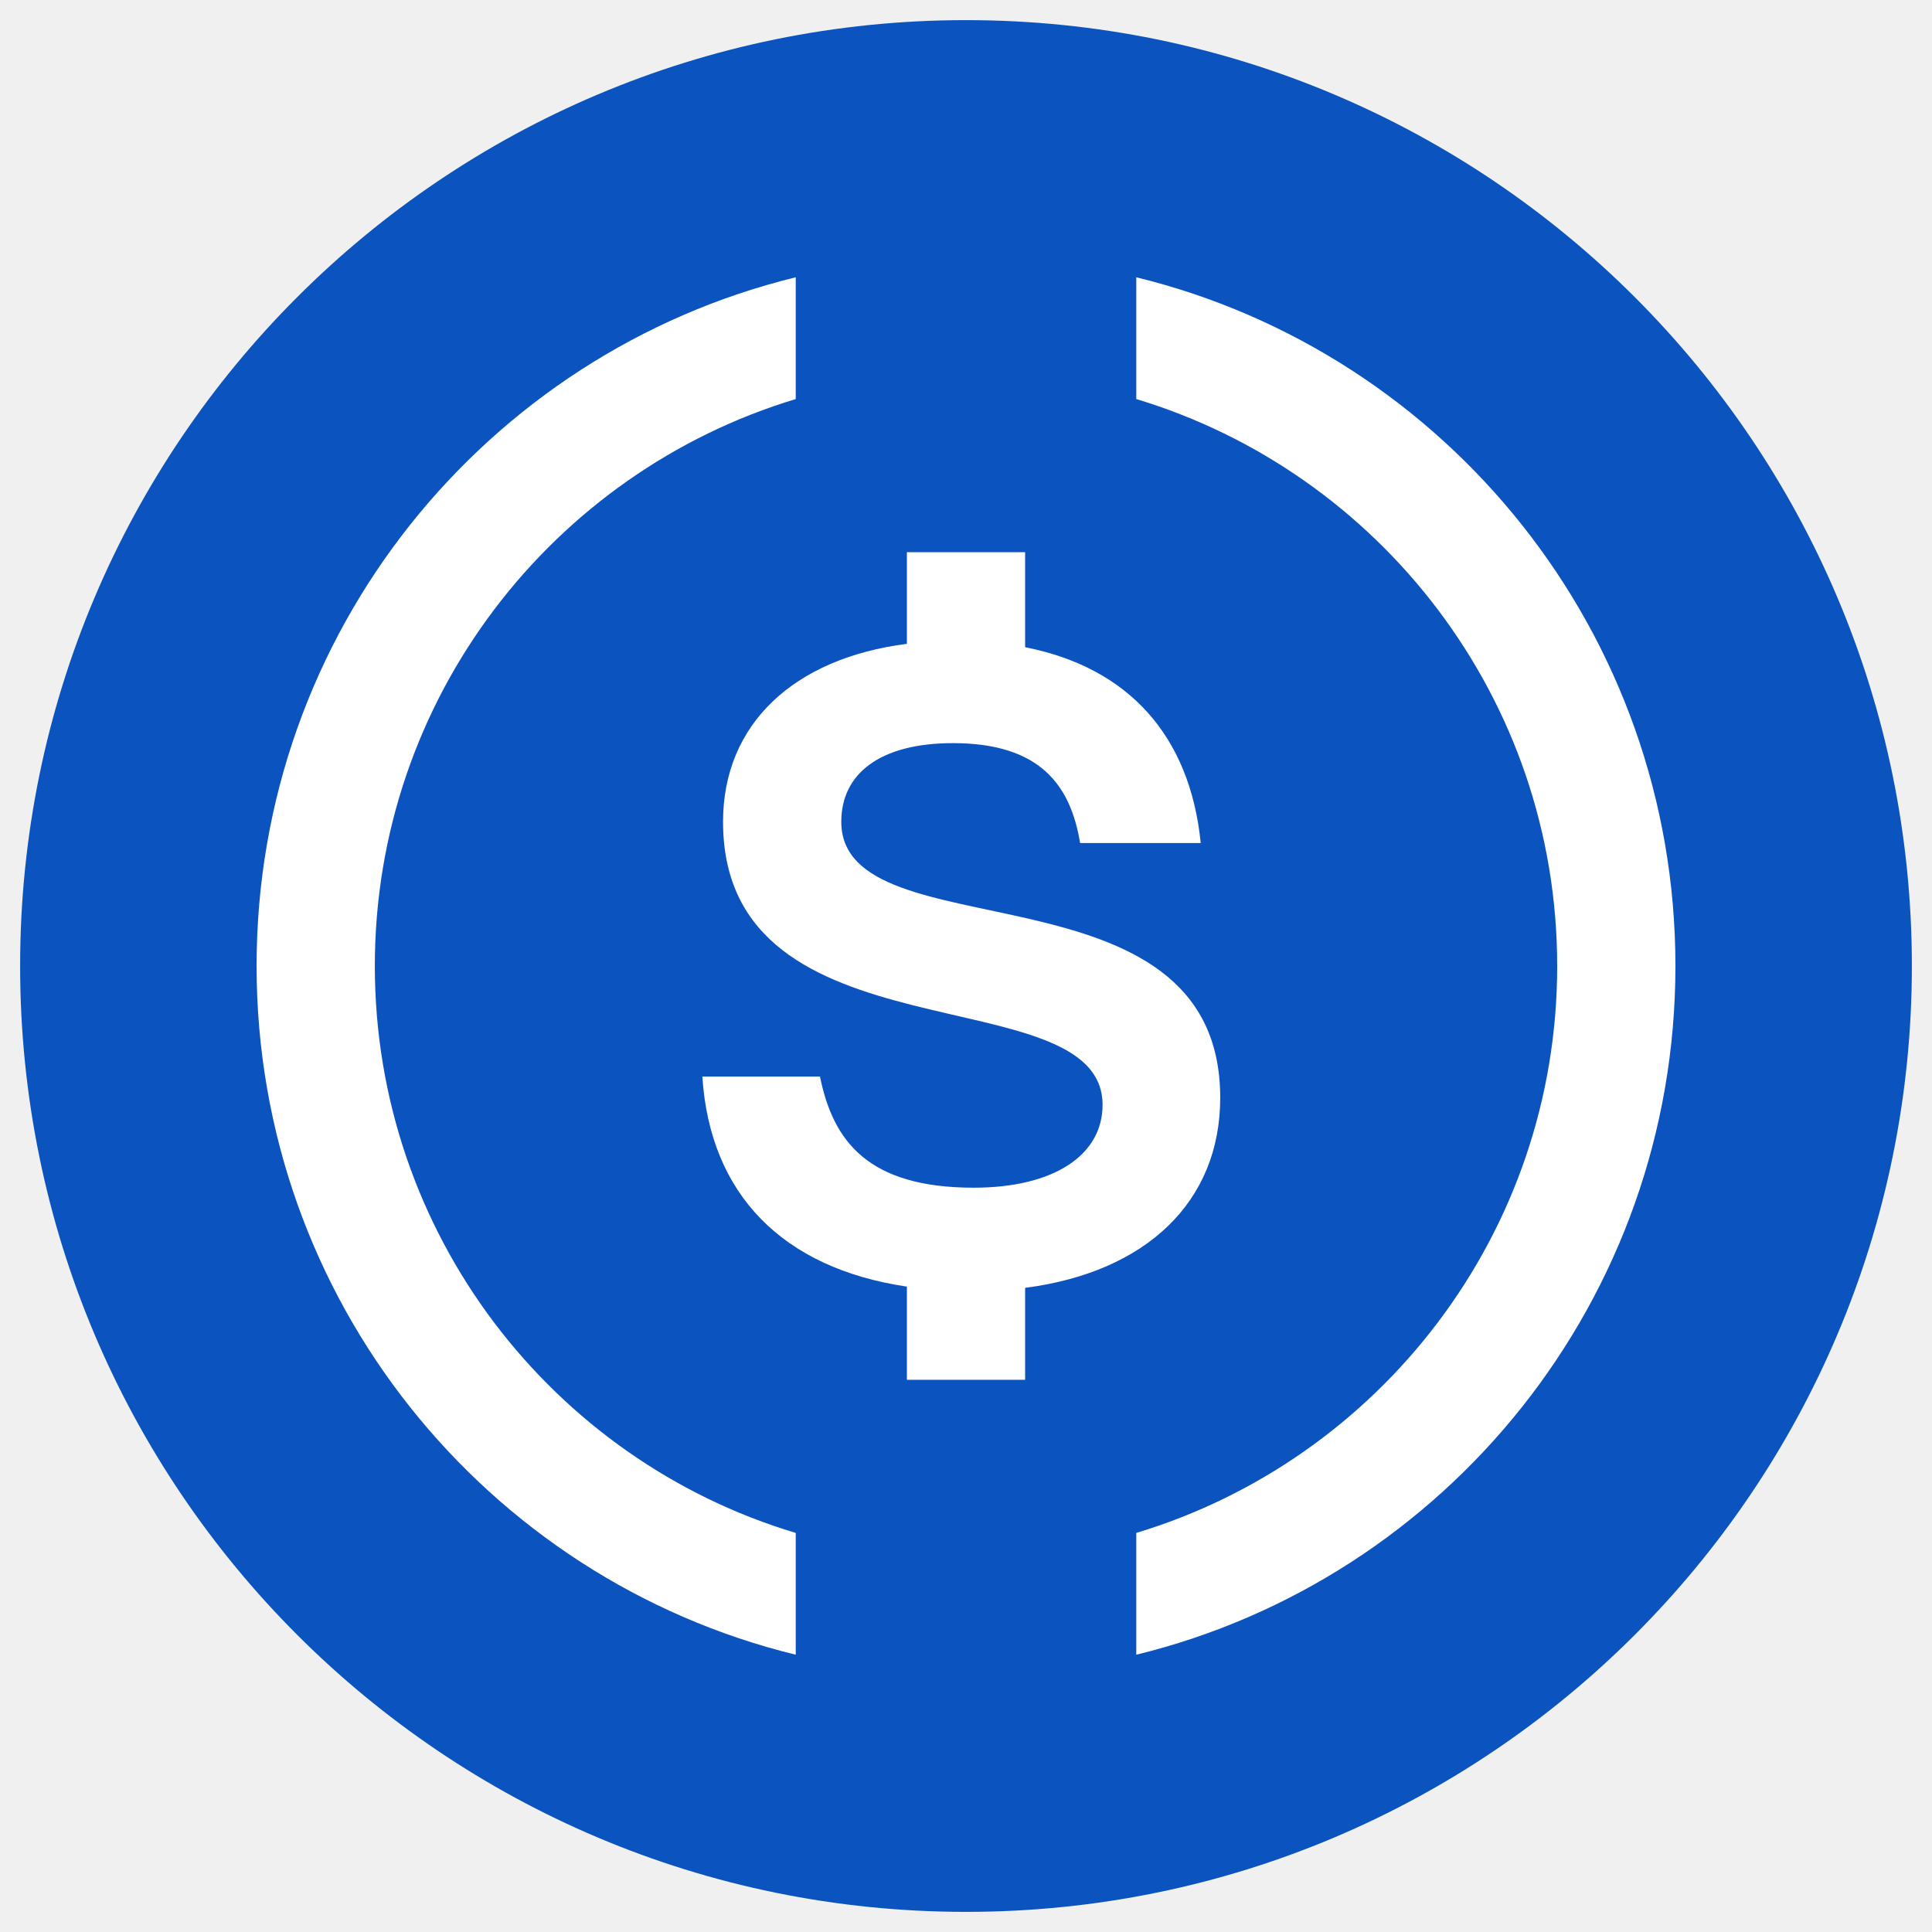
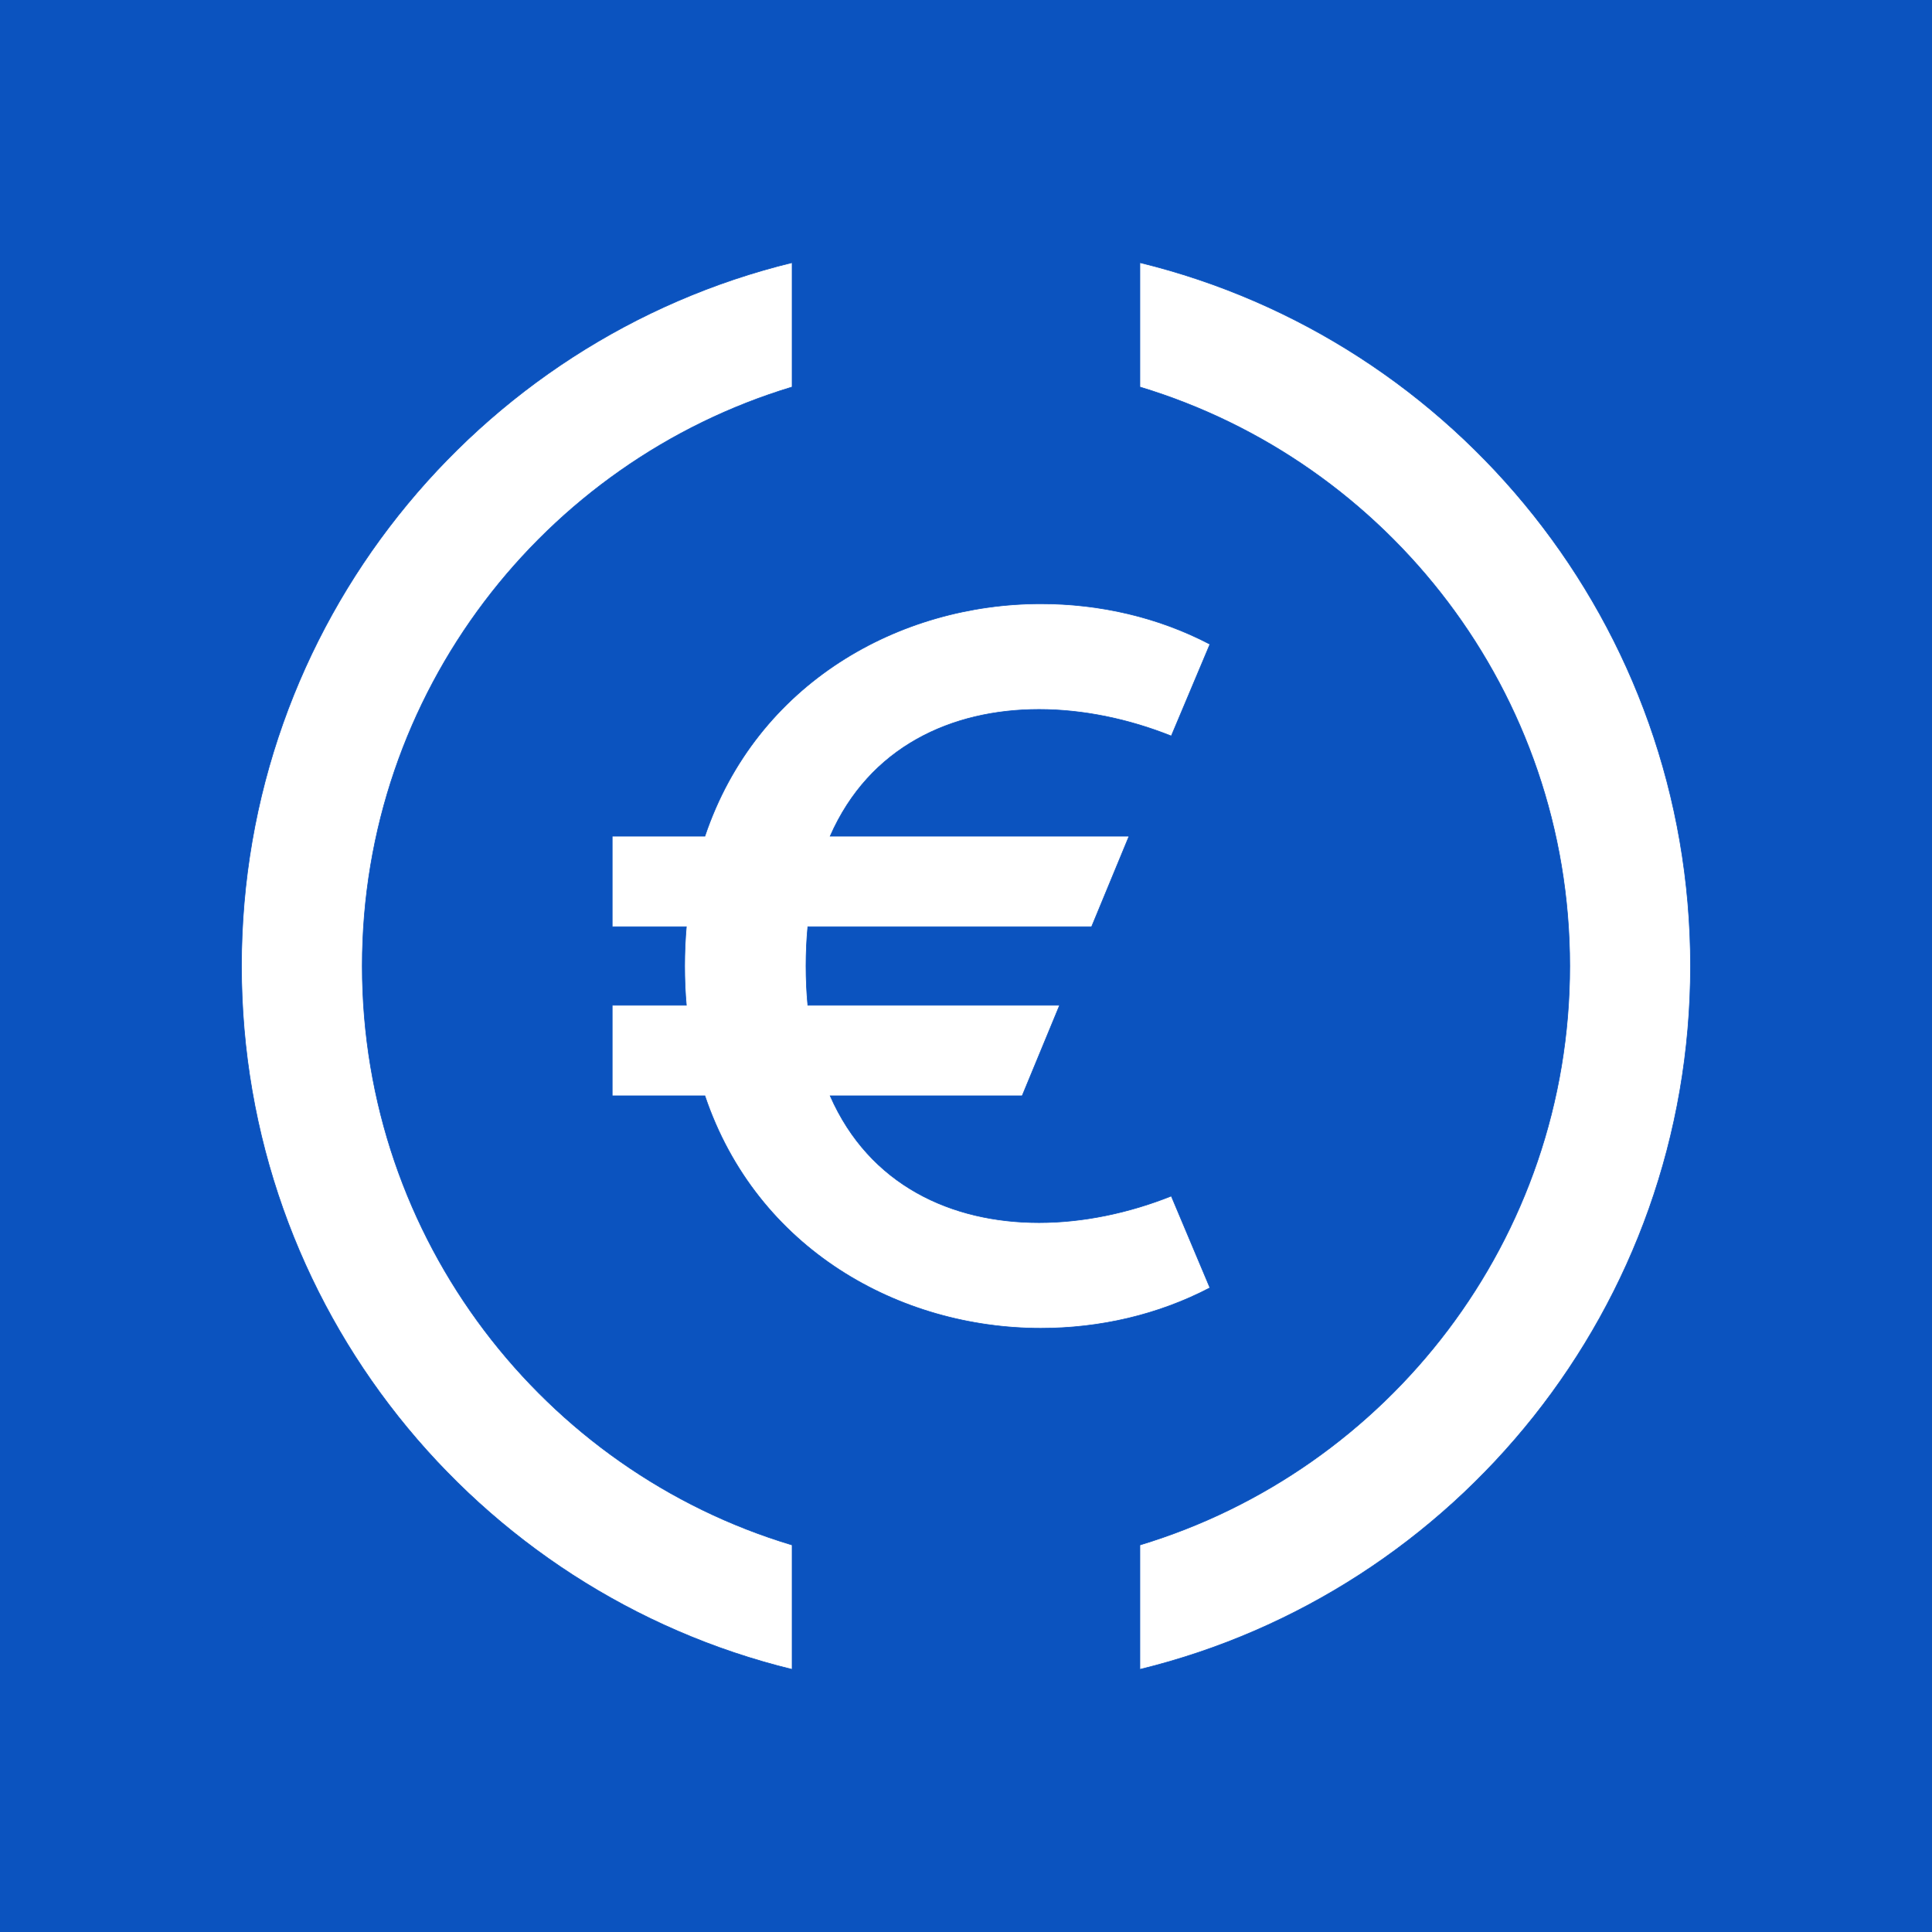
<svg xmlns="http://www.w3.org/2000/svg" width="96" height="96" viewBox="0 0 96 96" fill="none">
-   <path d="M48 95C73.957 95 95 73.957 95 48C95 22.043 73.957 1 48 1C22.043 1 1 22.043 1 48C1 73.957 22.043 95 48 95Z" fill="#0B53BF" />
-   <path d="M56.461 13.778V19.829C68.534 23.472 77.376 34.693 77.376 48C77.376 61.307 68.534 72.528 56.461 76.17V82.222C71.853 78.462 83.251 64.567 83.251 48C83.251 31.432 71.853 17.538 56.461 13.778Z" fill="white" />
-   <path d="M18.625 48C18.625 34.693 27.467 23.472 39.54 19.829V13.778C24.148 17.538 12.75 31.432 12.75 48C12.75 64.567 24.148 78.462 39.54 82.222V76.17C27.467 72.557 18.625 61.307 18.625 48Z" fill="white" />
-   <path d="M60.632 54.551C60.632 42.536 41.803 47.471 41.803 40.833C41.803 38.453 43.712 36.926 47.354 36.926C51.702 36.926 53.2 39.041 53.67 41.89H59.663C59.128 36.543 56.059 33.166 50.938 32.16V27.438H45.063V31.992C39.453 32.706 35.928 35.973 35.928 40.833C35.928 52.906 54.786 48.382 54.786 54.903C54.786 57.371 52.407 59.016 48.383 59.016C43.124 59.016 41.391 56.695 40.745 53.493H34.899C35.278 59.35 38.89 63.016 45.063 63.931V68.562H50.938V63.992C56.963 63.214 60.632 59.709 60.632 54.551Z" fill="white" />
+   <g clip-path="url(#clip0_3853_21562)">
+     <rect width="100%" height="100%" fill="#0B53BF" />
+     <path d="M48 96C74.51 96 96 74.51 96 48C96 21.49 74.51 0 48 0C21.49 0 0 21.49 0 48C0 74.51 21.49 96 48 96Z" fill="#0B53BF" />
+     <path d="M58.2 59.431C56.1 60.27 53.82 60.751 51.63 60.751C47.293 60.751 43.204 58.903 41.25 54.45H50.79L52.65 49.95H40.14C40.081 49.331 40.05 48.681 40.05 48.001C40.05 47.32 40.081 46.67 40.14 46.05H54.24L56.1 41.55H41.25C43.204 37.098 47.293 35.251 51.63 35.251C53.82 35.251 56.1 35.73 58.2 36.571L60.12 32.011C57.54 30.66 54.63 30 51.72 30C44.696 30 37.597 33.927 35.026 41.55H30.42V46.05H34.104C34.049 46.682 34.02 47.332 34.02 48.001C34.02 48.669 34.048 49.319 34.104 49.95H30.42V54.45H35.026C37.597 62.074 44.696 66.001 51.72 66.001C54.63 66.001 57.54 65.341 60.12 63.99L58.2 59.431Z" fill="white" stroke="#0B53BF" stroke-width="0.03" stroke-miterlimit="10" />
+     <path d="M18 48C18 34.41 27.03 22.95 39.36 19.23V13.05C23.64 16.89 12 31.08 12 48C12 64.92 23.64 79.11 39.36 82.95V76.77C27.03 73.08 18 61.59 18 48Z" fill="white" stroke="#0B53BF" stroke-width="0.03" stroke-miterlimit="10" />
+     <path d="M56.64 13.05V19.23C68.97 22.95 78 34.41 78 48C78 61.59 68.97 73.05 56.64 76.77V82.95C72.36 79.11 84 64.92 84 48C84 31.08 72.36 16.89 56.64 13.05Z" fill="white" stroke="#0B53BF" stroke-width="0.03" stroke-miterlimit="10" />
+   </g>
+   <defs>
+     <clipPath id="clip0_3853_21562">
+       <rect width="96" height="96" fill="white" />
+     </clipPath>
+   </defs>
</svg>
